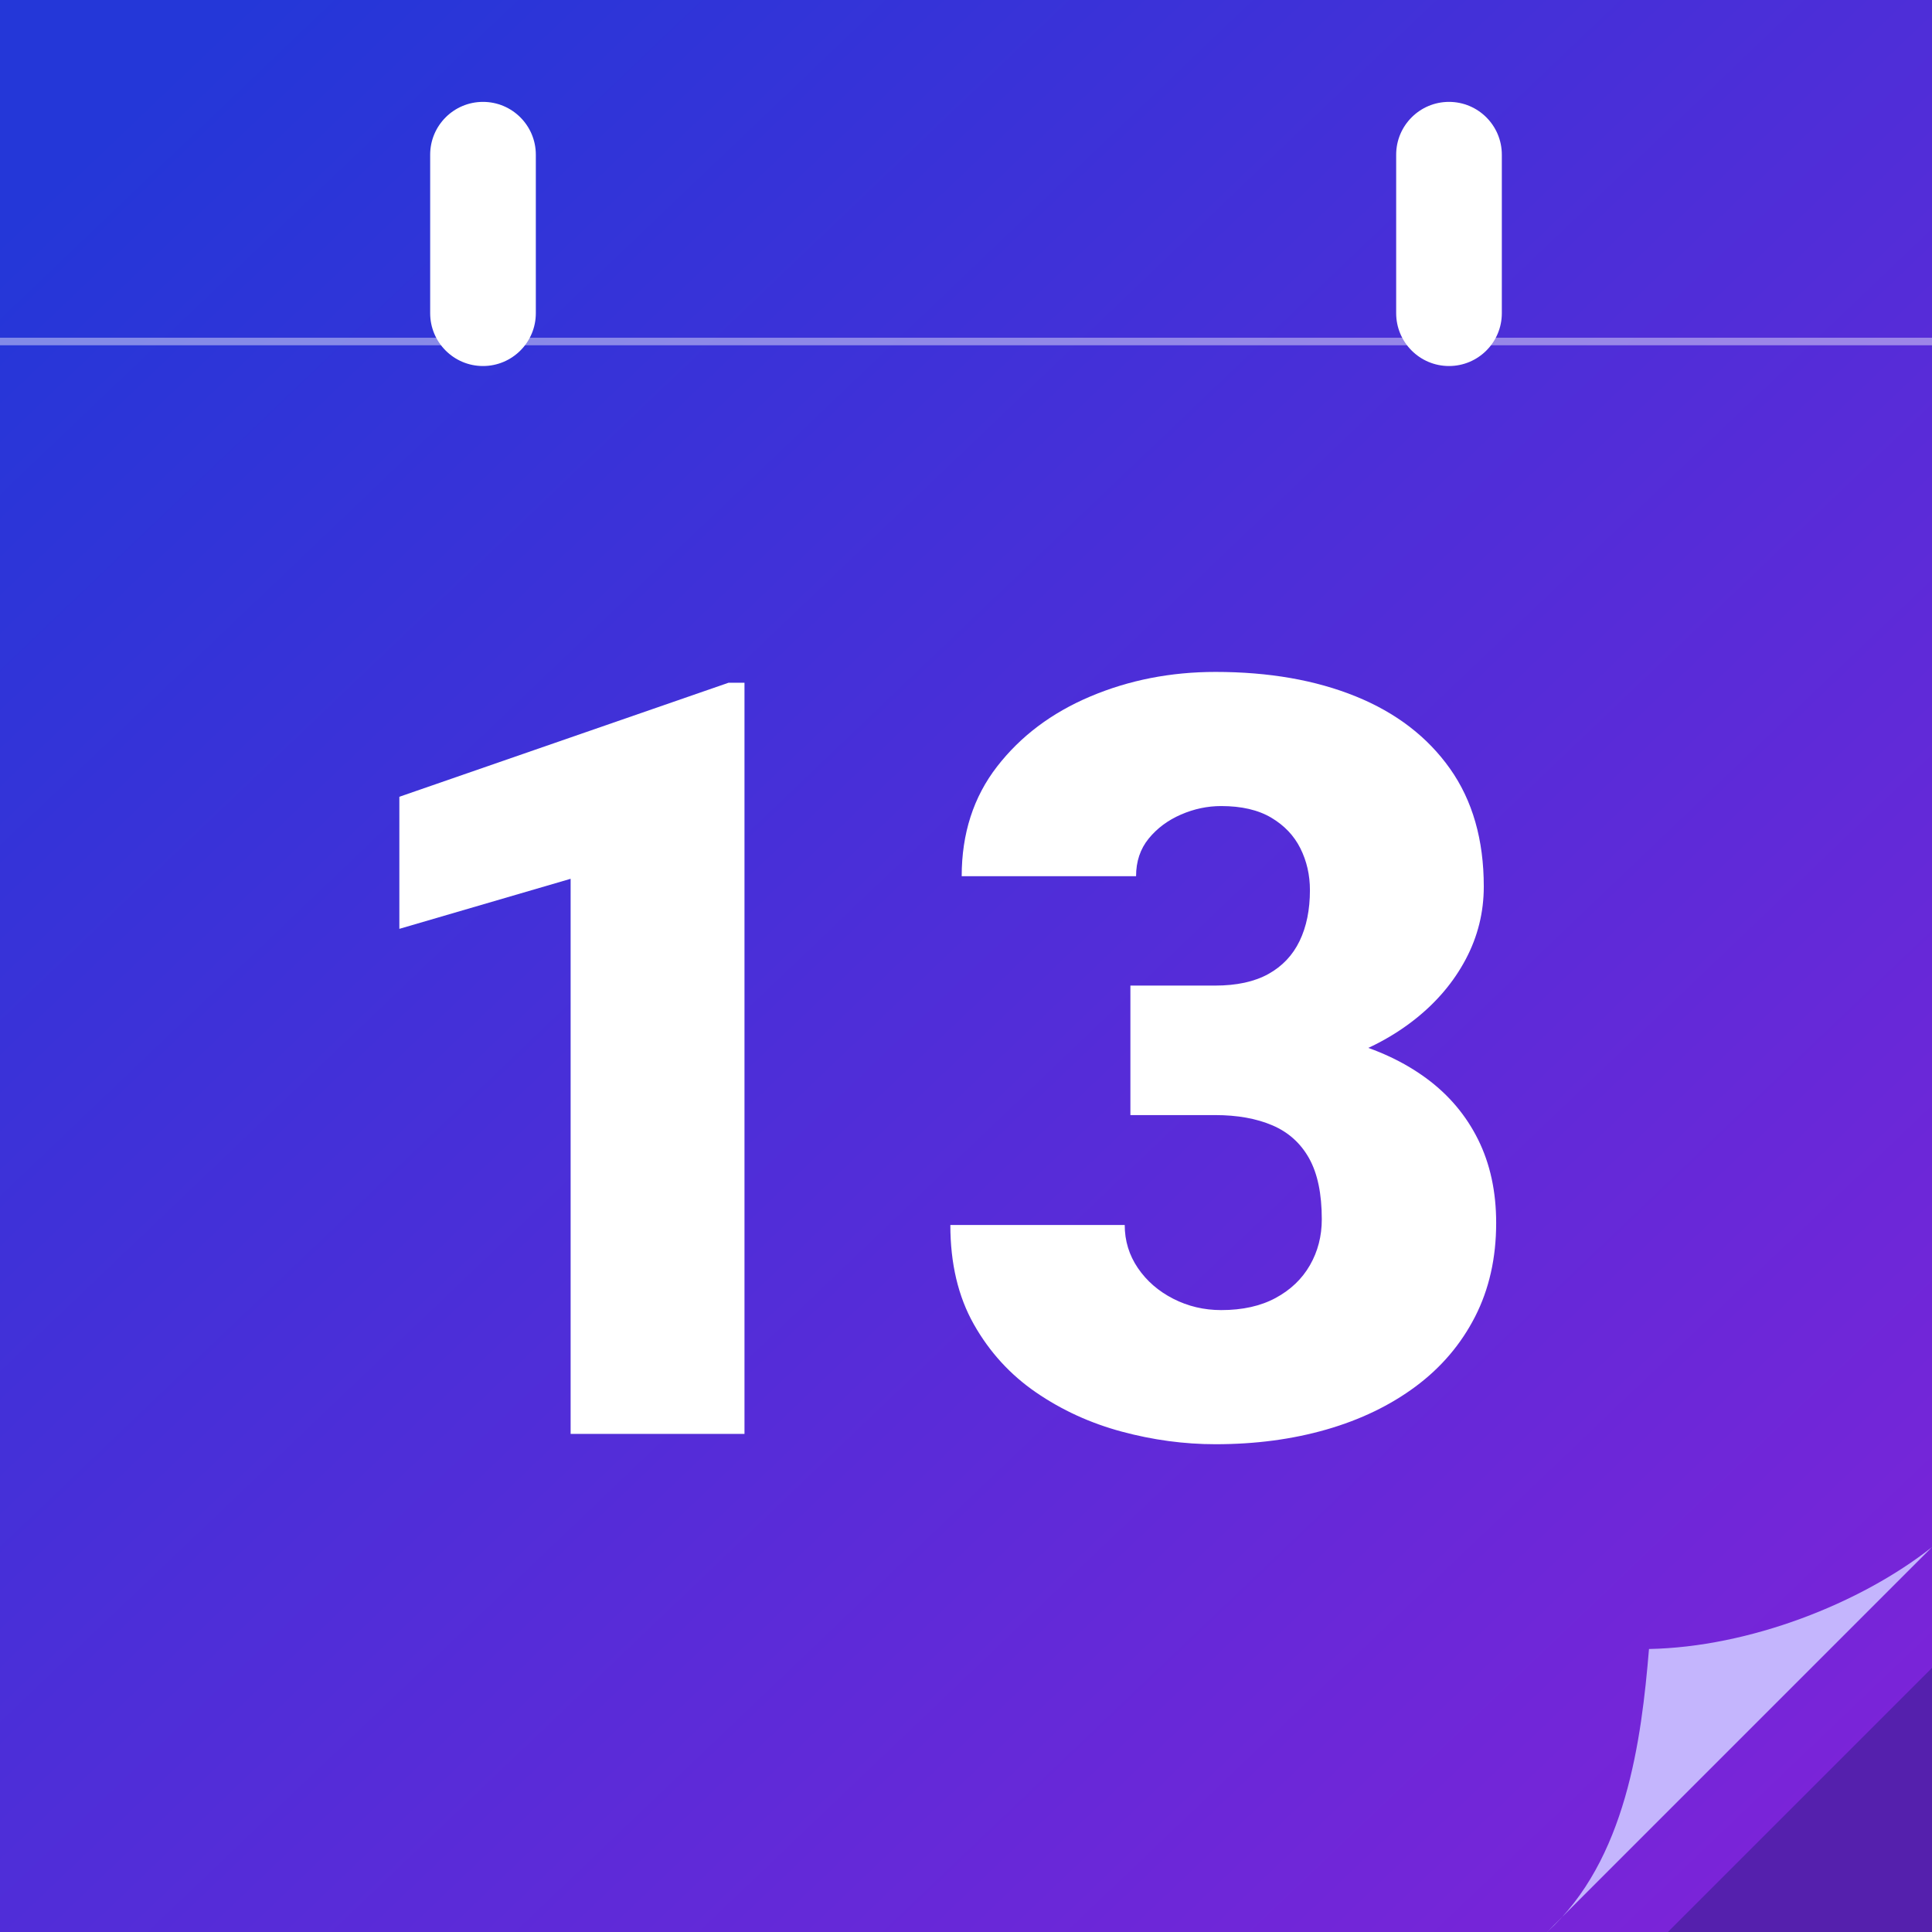
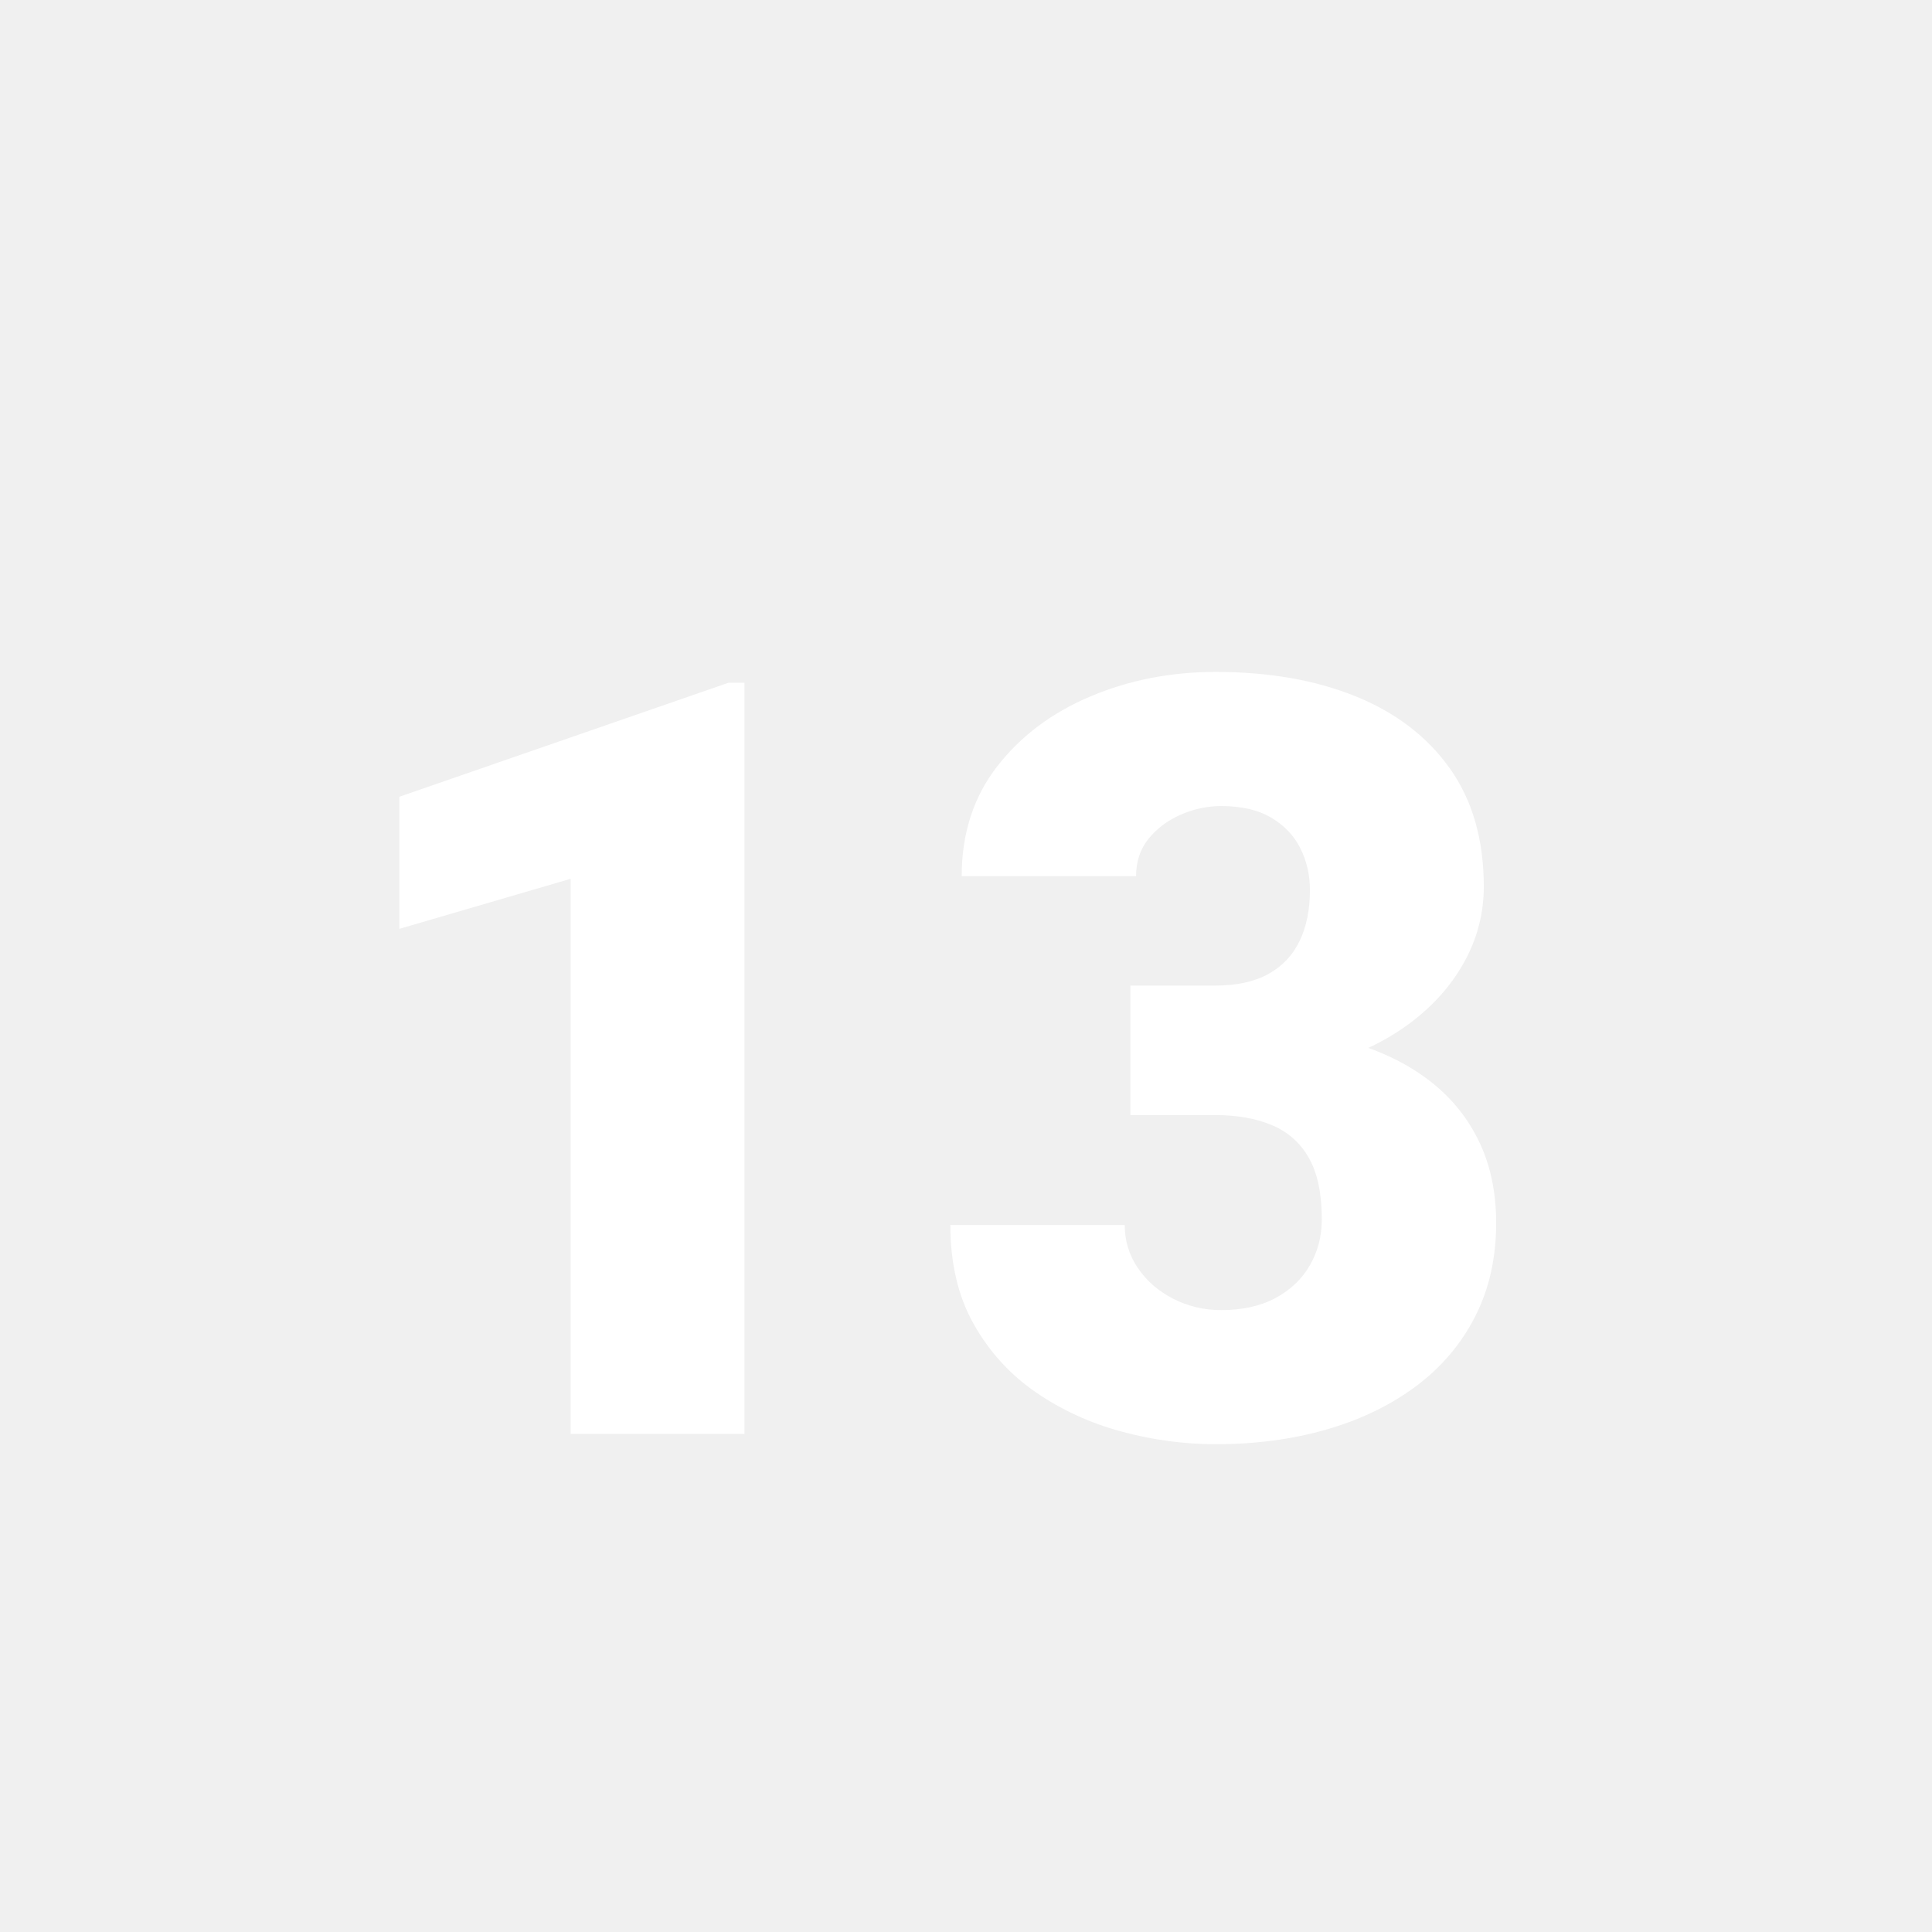
<svg xmlns="http://www.w3.org/2000/svg" viewBox="0 0 1024 1024">
-   <defs>
-     <linearGradient id="page-gradient" x1="72" y1="54" x2="954" y2="978" gradientUnits="userSpaceOnUse">
-       <stop stop-color="#2437d8" />
-       <stop offset="1" stop-color="#7b24d8" />
-     </linearGradient>
-   </defs>
-   <rect width="1024" height="1024" fill="url(#page-gradient)" />
-   <path d="M0 181H1024" stroke="#ffffff" stroke-opacity="0.42" stroke-width="4" />
-   <rect x="228" y="54" width="56" height="140" rx="28" fill="#ffffff" />
-   <rect x="740" y="54" width="56" height="140" rx="28" fill="#ffffff" />
  <g fill="#ffffff" transform="translate(150 760)">
    <path d="M 228.594 -398.125 L 228.594 0 L 136.445 0 L 136.445 -294.219 L 45.664 -267.695 L 45.664 -337.695 L 220.117 -398.125 Z M 228.594 -398.125" transform="translate(16)" />
    <path d="M 108.555 -237.617 L 153.398 -237.617 C 164.883 -237.617 174.316 -239.668 181.699 -243.77 C 189.082 -247.871 194.598 -253.703 198.242 -261.27 C 201.887 -268.836 203.711 -277.812 203.711 -288.203 C 203.711 -296.223 202.023 -303.605 198.652 -310.352 C 195.281 -317.098 190.129 -322.52 183.203 -326.621 C 176.277 -330.723 167.434 -332.773 156.68 -332.773 C 149.387 -332.773 142.277 -331.27 135.352 -328.262 C 128.426 -325.254 122.727 -321.016 118.262 -315.547 C 113.797 -310.078 111.562 -303.426 111.562 -295.586 L 19.141 -295.586 C 19.141 -318.191 25.383 -337.559 37.871 -353.691 C 50.359 -369.824 66.855 -382.219 87.363 -390.879 C 107.871 -399.539 129.973 -403.867 153.672 -403.867 C 181.926 -403.867 206.719 -399.539 228.047 -390.879 C 249.375 -382.219 266.008 -369.461 277.949 -352.598 C 289.891 -335.734 295.859 -314.91 295.859 -290.117 C 295.859 -276.445 292.668 -263.594 286.289 -251.562 C 279.91 -239.531 270.977 -228.957 259.492 -219.844 C 248.008 -210.73 234.562 -203.574 219.16 -198.379 C 203.758 -193.184 186.941 -190.586 168.711 -190.586 L 108.555 -190.586 Z M 108.555 -168.984 L 108.555 -214.922 L 168.711 -214.922 C 188.582 -214.922 206.719 -212.688 223.125 -208.223 C 239.531 -203.758 253.66 -197.148 265.508 -188.398 C 277.355 -179.648 286.473 -168.848 292.852 -155.996 C 299.23 -143.145 302.422 -128.426 302.422 -111.836 C 302.422 -93.242 298.684 -76.652 291.211 -62.07 C 283.738 -47.488 273.254 -35.184 259.766 -25.156 C 246.277 -15.129 230.508 -7.52 212.461 -2.324 C 194.414 2.871 174.816 5.469 153.672 5.469 C 137.082 5.469 120.496 3.234 103.906 -1.23 C 87.316 -5.695 72.188 -12.625 58.516 -22.012 C 44.844 -31.398 33.859 -43.43 25.566 -58.105 C 17.273 -72.781 13.125 -90.324 13.125 -110.742 L 105.547 -110.742 C 105.547 -102.355 107.871 -94.746 112.52 -87.91 C 117.168 -81.074 123.41 -75.652 131.25 -71.641 C 139.09 -67.629 147.566 -65.625 156.68 -65.625 C 167.98 -65.625 177.598 -67.766 185.527 -72.051 C 193.457 -76.336 199.52 -82.121 203.711 -89.414 C 207.902 -96.707 210 -104.816 210 -113.75 C 210 -127.238 207.766 -137.996 203.301 -146.016 C 198.836 -154.035 192.363 -159.871 183.887 -163.516 C 175.41 -167.16 165.246 -168.984 153.398 -168.984 Z M 108.555 -168.984" transform="translate(340.5781)" />
  </g>
-   <path d="M820 1024C862 986 870 922 874 874C927 873 986 850 1024 820L820 1024Z" fill="#c4b5fd" />
-   <path d="M884 1024L1024 884V1024H884Z" fill="#5120a8" fill-opacity="0.88" />
</svg>
